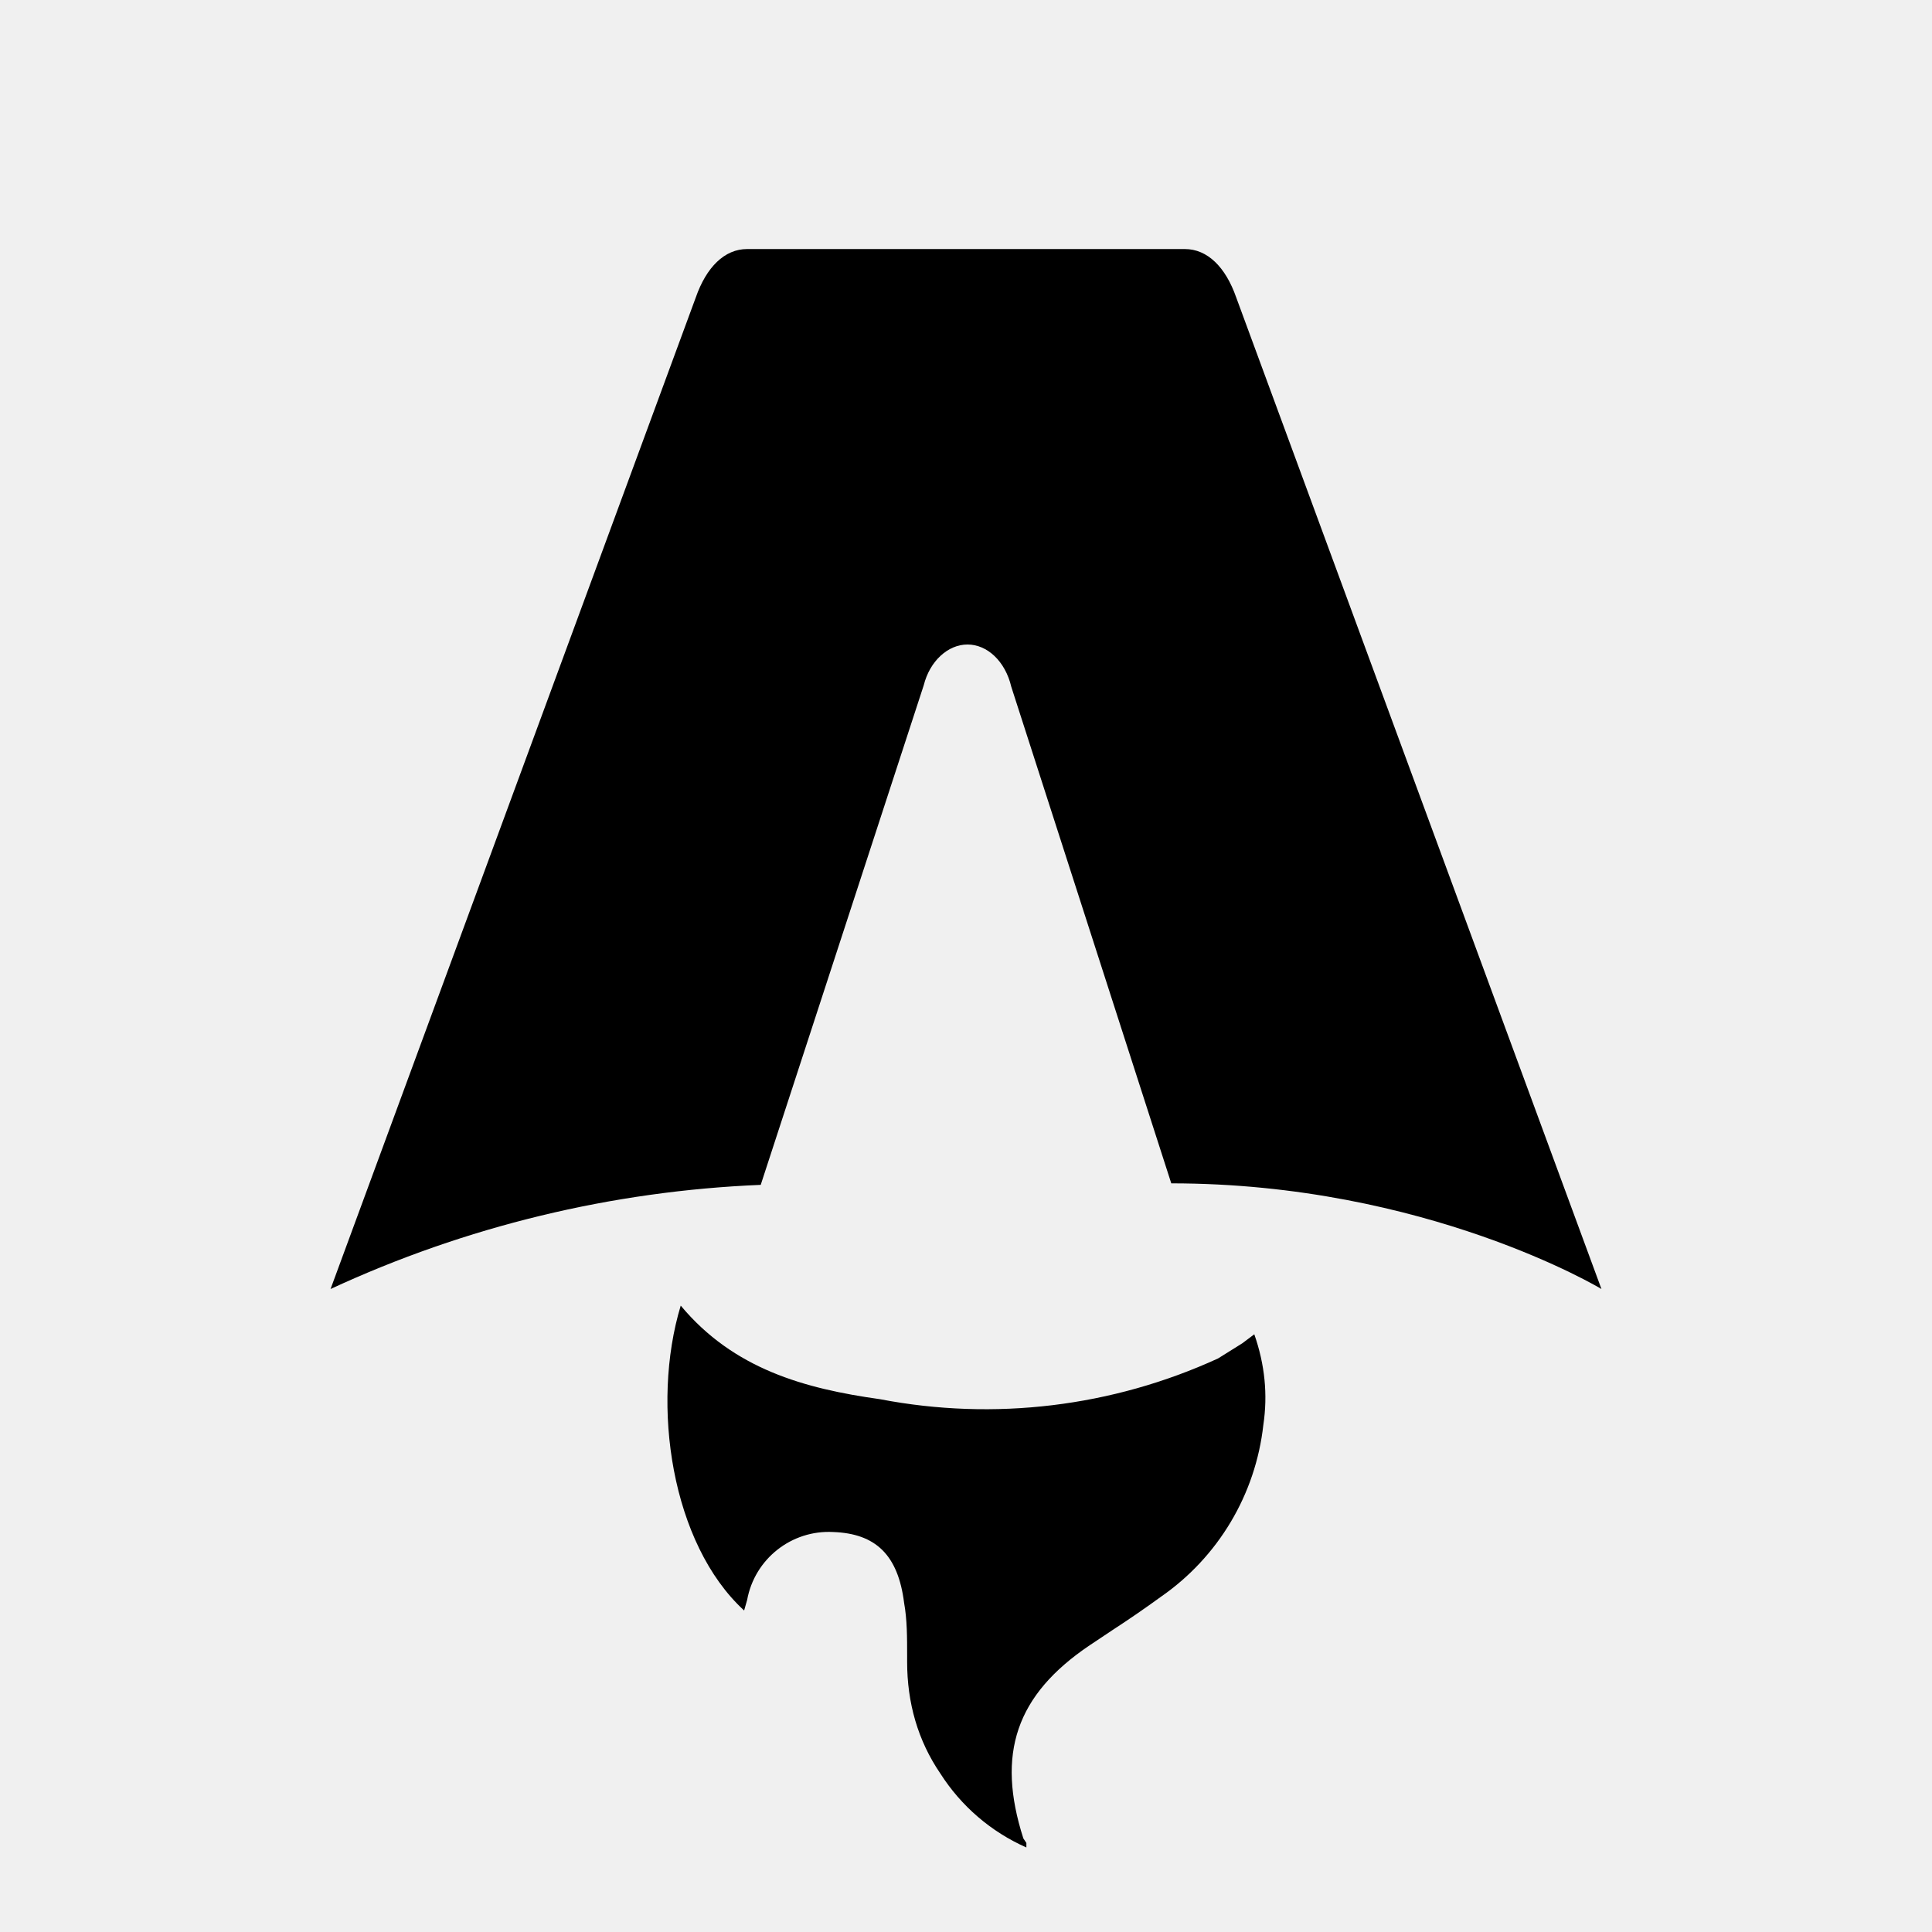
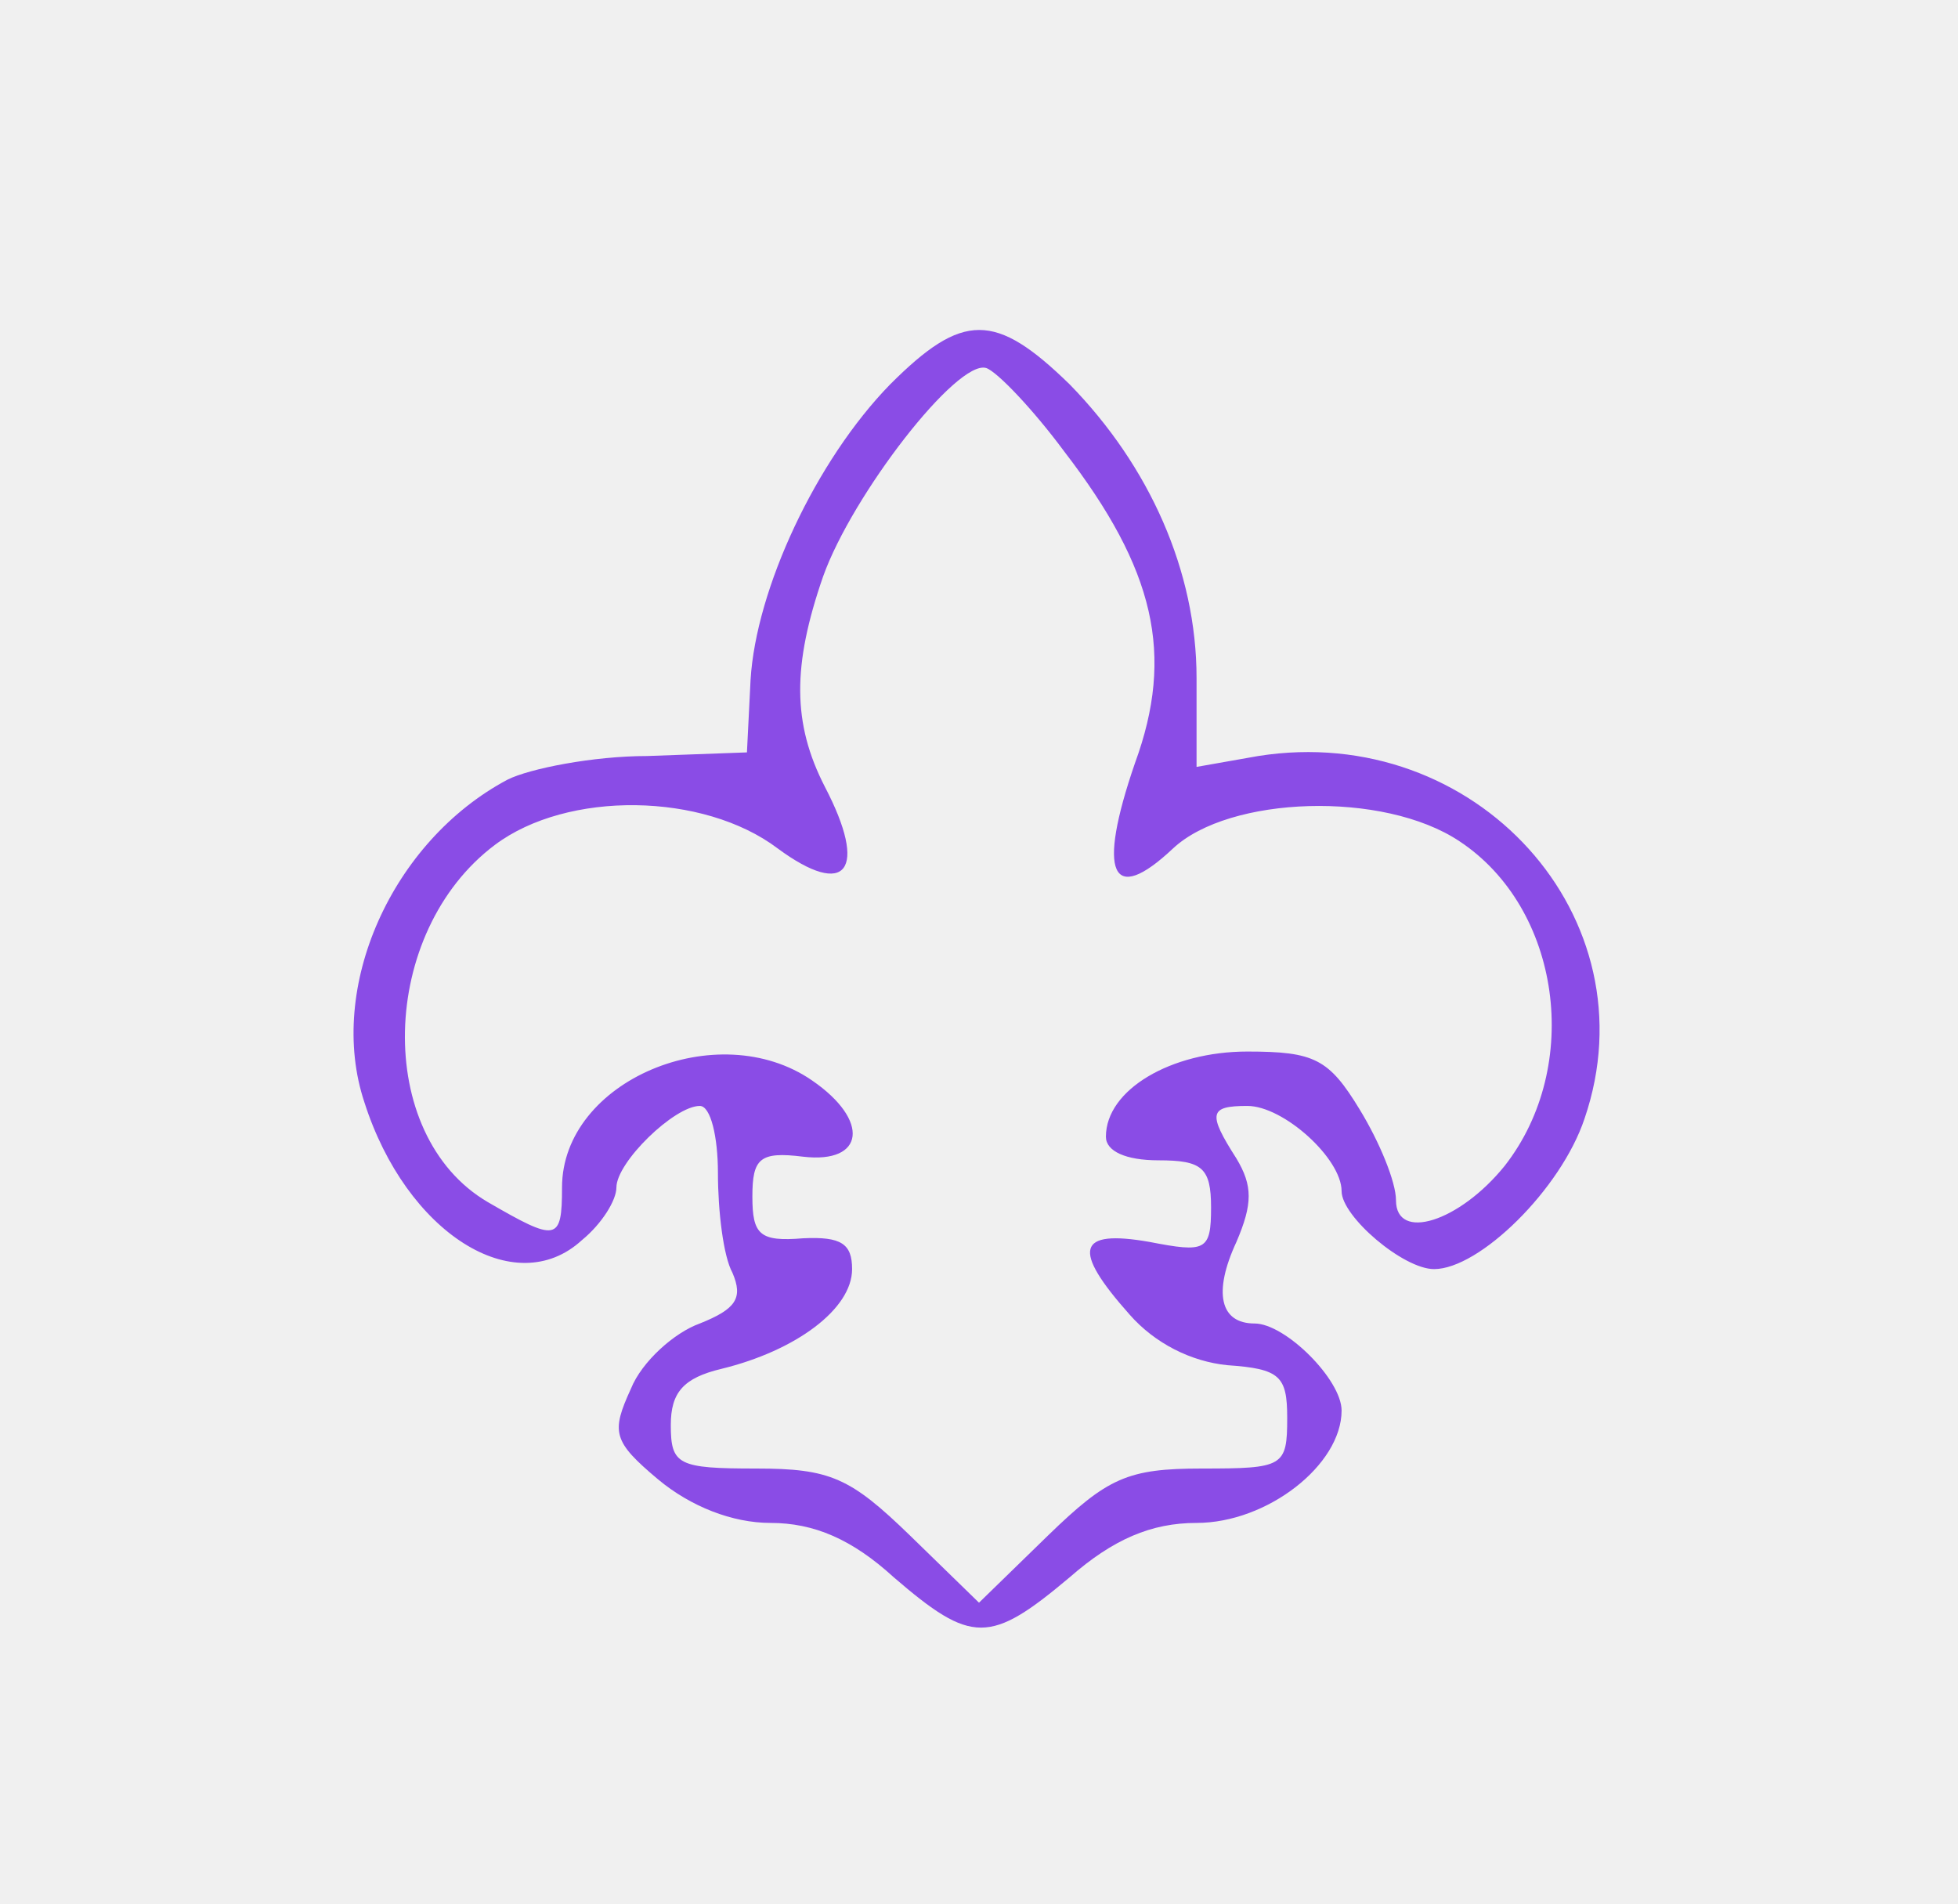
- <svg xmlns="http://www.w3.org/2000/svg" fill="none" viewBox="0 0 128 128">
-   <path d="M50.4 78.5a75.1 75.1 0 0 0-28.5 6.9l24.2-65.7c.7-2 1.9-3.2 3.4-3.2h29c1.5 0 2.7 1.2 3.4 3.2l24.2 65.7s-11.6-7-28.5-7L67 45.5c-.4-1.7-1.6-2.8-2.9-2.8-1.3 0-2.5 1.1-2.9 2.7L50.4 78.5Zm-1.1 28.2Zm-4.2-20.2c-2 6.6-.6 15.8 4.2 20.2a17.5 17.5 0 0 1 .2-.7 5.5 5.5 0 0 1 5.7-4.5c2.8.1 4.3 1.5 4.7 4.7.2 1.1.2 2.3.2 3.5v.4c0 2.7.7 5.2 2.2 7.4a13 13 0 0 0 5.7 4.9v-.3l-.2-.3c-1.8-5.6-.5-9.5 4.4-12.8l1.5-1a73 73 0 0 0 3.2-2.2 16 16 0 0 0 6.8-11.4c.3-2 .1-4-.6-6l-.8.6-1.6 1a37 37 0 0 1-22.4 2.7c-5-.7-9.7-2-13.2-6.2Z" />
-   <style>
-         path { fill: #000; }
-         @media (prefers-color-scheme: dark) {
-             path { fill: #FFF; }
-         }
-     </style>
+ <svg xmlns="http://www.w3.org/2000/svg" version="1.0" width="108pt" height="105pt" viewBox="0 0 108 105" preserveAspectRatio="xMidYMid meet">
+   <g transform="translate(0,105) scale(0.1,-0.1)" fill="#8a4ce6" stroke="none">
+     <path d="M491 838 c-41 -42 -74 -113 -77 -163 l-2 -40 -55 -2 c-30 0 -65 -7 -77 -13 -64 -34 -100 -115 -79 -178 23 -72 83 -110 120 -76 11 9 19 22 19 29 0 14 32 45 46 45 6 0 10 -17 10 -37 0 -21 3 -46 8 -55 6 -14 2 -20 -18 -28 -14 -5 -32 -21 -38 -36 -11 -24 -10 -29 15 -50 18 -15 41 -24 62 -24 24 0 45 -9 68 -30 43 -37 53 -37 97 0 24 21 45 30 70 30 39 0 80 32 80 62 0 17 -31 48 -48 48 -19 0 -23 17 -10 45 9 21 9 31 0 46 -16 25 -15 29 6 29 20 0 52 -29 52 -47 0 -14 34 -43 51 -43 25 0 70 44 83 83 38 111 -60 219 -180 200 l-34 -6 0 49 c0 59 -26 117 -70 162 -41 40 -59 40 -99 0z m96 -37 c50 -65 61 -112 39 -172 -21 -61 -13 -79 21 -47 31 29 116 32 158 4 56 -37 68 -124 25 -179 -25 -31 -60 -42 -60 -19 0 10 -9 32 -20 50 -17 28 -25 32 -62 32 -42 0 -78 -21 -78 -47 0 -8 11 -13 29 -13 24 0 29 -4 29 -26 0 -24 -3 -25 -34 -19 -40 7 -43 -4 -11 -40 14 -16 34 -26 54 -28 29 -2 33 -6 33 -29 0 -27 -2 -28 -47 -28 -41 0 -52 -5 -85 -37 l-38 -37 -38 37 c-33 32 -44 37 -85 37 -43 0 -47 2 -47 24 0 18 7 26 28 31 41 10 72 33 72 55 0 14 -6 18 -27 17 -24 -2 -28 2 -28 23 0 21 4 25 28 22 34 -4 37 20 5 42 -52 36 -138 0 -138 -59 0 -30 -3 -30 -41 -8 -63 37 -60 149 4 197 40 30 115 29 156 -2 38 -28 50 -12 26 34 -18 35 -18 67 -1 116 16 45 74 120 90 115 6 -2 26 -23 43 -46z" />
+   </g>
</svg>
